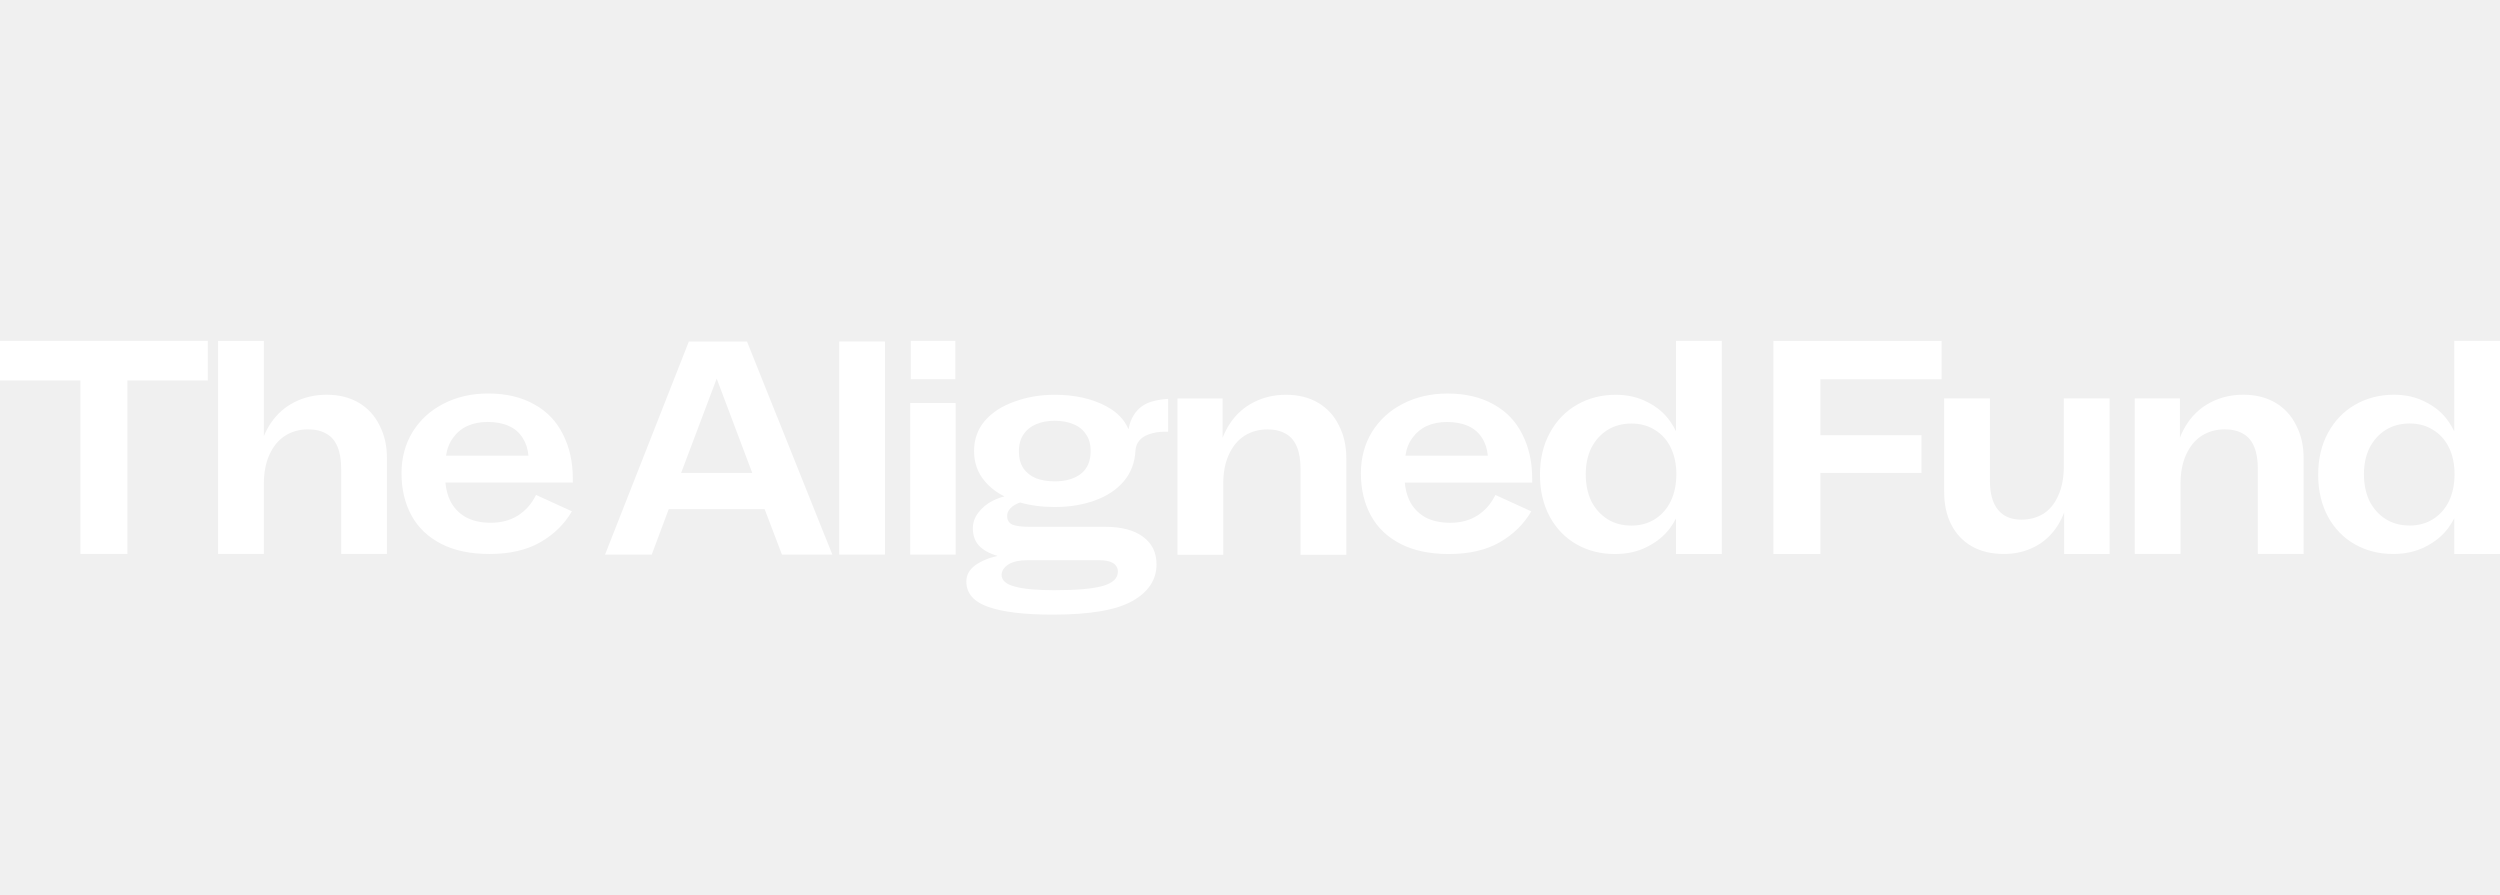
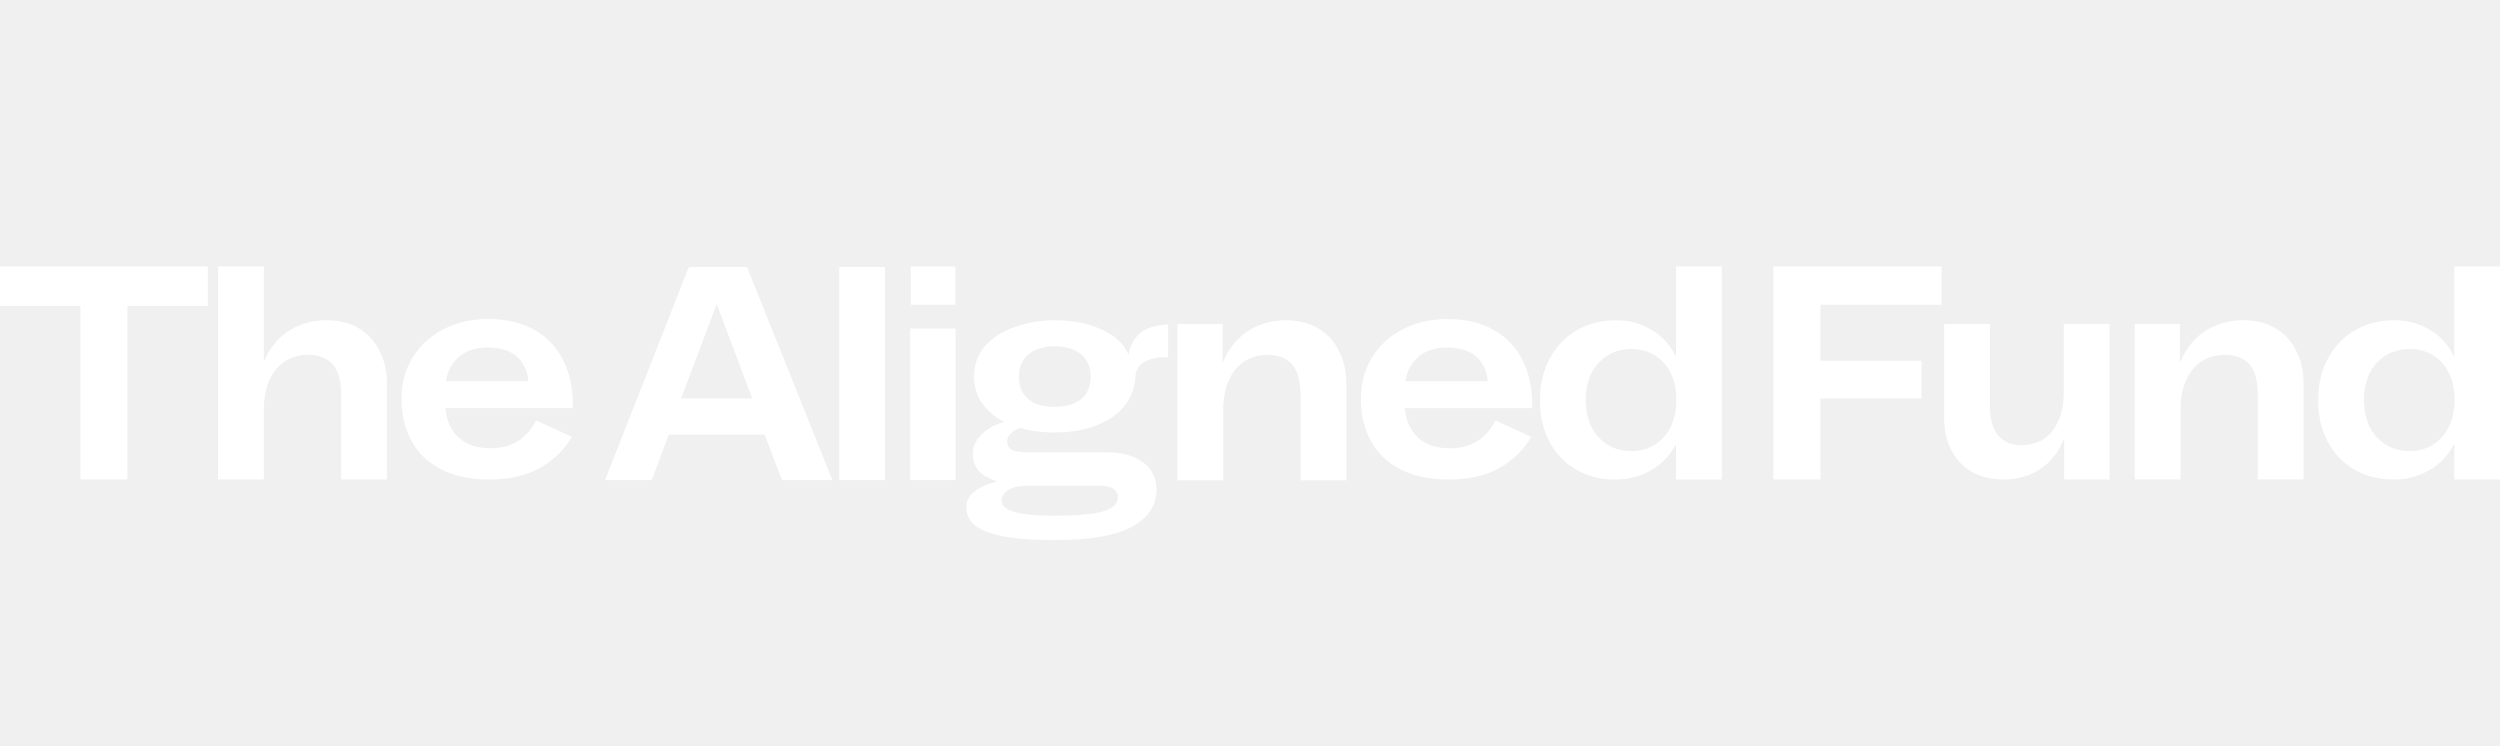
- <svg xmlns="http://www.w3.org/2000/svg" viewBox="0 0 223.71 80" width="223.71" height="80">
-   <svg x="0" y="25.0" width="223.71" height="30" viewBox="0 0 178.968 24" preserveAspectRatio="xMidYMid meet" fill="#fff">
+ <svg xmlns="http://www.w3.org/2000/svg" viewBox="0 0 268.45 80" width="268.45" height="80">
+   <svg x="0" y="22.0" width="268.45" height="36" viewBox="0 0 178.968 24" preserveAspectRatio="xMidYMid meet" fill="#fff">
    <path d="M 75.508 8.26 C 76.954 8.26 78.194 8.541 79.227 9.102 C 79.985 9.513 80.505 10.056 80.787 10.731 C 80.809 10.607 80.838 10.484 80.872 10.364 C 81.064 9.744 81.403 9.286 81.891 8.991 C 82.302 8.737 82.953 8.592 83.622 8.556 L 83.622 10.908 L 83.584 10.907 C 83.191 10.906 82.914 10.905 82.494 11.015 C 82.155 11.103 81.806 11.249 81.584 11.515 C 81.584 11.515 81.316 11.773 81.286 12.245 C 81.241 13.116 80.961 13.854 80.445 14.459 C 79.928 15.064 79.234 15.521 78.364 15.831 C 77.508 16.141 76.556 16.296 75.508 16.296 C 74.608 16.296 73.781 16.188 73.025 15.972 C 72.819 16.04 72.626 16.142 72.453 16.274 C 72.218 16.466 72.099 16.687 72.099 16.938 C 72.099 17.233 72.225 17.44 72.476 17.558 C 72.741 17.661 73.154 17.713 73.715 17.713 L 79.116 17.713 C 80.282 17.713 81.182 17.949 81.818 18.421 C 82.467 18.894 82.792 19.55 82.792 20.392 C 82.792 21.498 82.215 22.377 81.065 23.026 C 79.914 23.675 78.017 24 75.375 24 C 73.339 24 71.796 23.816 70.749 23.447 C 69.701 23.078 69.177 22.472 69.177 21.631 C 69.177 21.174 69.384 20.79 69.797 20.48 C 70.225 20.17 70.763 19.941 71.413 19.794 C 70.837 19.631 70.394 19.388 70.085 19.063 C 69.79 18.739 69.642 18.325 69.642 17.824 C 69.642 17.41 69.775 17.034 70.04 16.695 C 70.306 16.341 70.646 16.06 71.059 15.854 C 71.331 15.713 71.611 15.608 71.901 15.539 C 71.344 15.256 70.879 14.896 70.505 14.459 C 69.989 13.854 69.73 13.131 69.73 12.289 C 69.73 11.448 69.989 10.725 70.505 10.12 C 71.036 9.515 71.745 9.057 72.63 8.748 C 73.516 8.423 74.475 8.26 75.508 8.26 Z M 73.538 20.104 C 72.978 20.104 72.535 20.2 72.21 20.392 C 71.885 20.598 71.715 20.849 71.7 21.144 C 71.701 21.543 72.01 21.823 72.63 21.985 C 73.25 22.163 74.195 22.251 75.464 22.251 C 77.087 22.251 78.253 22.148 78.961 21.941 C 79.67 21.735 80.025 21.395 80.025 20.923 C 80.025 20.657 79.906 20.451 79.67 20.303 C 79.448 20.17 79.116 20.104 78.674 20.104 Z M 75.508 10.12 C 75.006 10.12 74.563 10.201 74.18 10.364 C 73.796 10.526 73.494 10.769 73.272 11.094 C 73.051 11.419 72.94 11.825 72.94 12.312 C 72.94 12.784 73.043 13.182 73.251 13.507 C 73.472 13.832 73.774 14.075 74.158 14.237 C 74.556 14.385 75.006 14.459 75.508 14.459 C 76.276 14.459 76.895 14.282 77.368 13.928 C 77.84 13.559 78.076 13.013 78.076 12.289 C 78.076 11.802 77.966 11.404 77.744 11.094 C 77.538 10.769 77.235 10.526 76.836 10.364 C 76.453 10.201 76.01 10.12 75.508 10.12 Z" />
    <path d="M 92.062 8.261 C 92.947 8.261 93.715 8.452 94.364 8.836 C 95.013 9.22 95.508 9.759 95.848 10.452 C 96.201 11.131 96.379 11.913 96.379 12.799 L 96.379 19.719 L 93.102 19.719 L 93.102 13.573 C 93.102 12.924 93.014 12.393 92.836 11.98 C 92.66 11.552 92.394 11.242 92.04 11.05 C 91.686 10.843 91.251 10.74 90.734 10.74 C 90.114 10.74 89.561 10.895 89.074 11.205 C 88.601 11.515 88.232 11.965 87.967 12.555 C 87.701 13.131 87.568 13.832 87.568 14.658 L 87.568 19.719 L 84.292 19.719 L 84.292 8.526 L 87.524 8.526 L 87.524 11.338 C 87.672 10.954 87.856 10.6 88.077 10.275 C 88.52 9.626 89.081 9.131 89.76 8.792 C 90.453 8.438 91.221 8.261 92.062 8.261 Z" />
    <path d="M 59.585 19.7 L 55.977 19.7 L 54.737 16.446 L 47.874 16.446 L 46.657 19.7 L 43.314 19.7 L 49.313 4.447 L 53.475 4.447 Z M 48.76 13.855 L 53.851 13.855 L 51.306 7.104 Z" />
    <path d="M 63.353 19.7 L 60.077 19.7 L 60.077 4.447 L 63.353 4.447 Z M 68.412 19.7 L 65.158 19.7 L 65.158 8.852 L 68.412 8.852 Z" />
    <path d="M 123.259 19.661 L 119.982 19.661 L 119.982 17.111 C 119.854 17.36 119.706 17.598 119.54 17.824 C 119.126 18.37 118.58 18.813 117.902 19.152 C 117.238 19.492 116.47 19.661 115.599 19.661 C 114.596 19.661 113.688 19.432 112.877 18.975 C 112.065 18.517 111.423 17.861 110.951 17.005 C 110.479 16.134 110.242 15.131 110.242 13.994 C 110.242 12.843 110.479 11.84 110.951 10.984 C 111.423 10.113 112.072 9.441 112.899 8.969 C 113.725 8.497 114.648 8.261 115.666 8.261 C 116.522 8.261 117.282 8.438 117.946 8.792 C 118.625 9.131 119.164 9.589 119.562 10.164 C 119.723 10.39 119.864 10.63 119.982 10.88 L 119.982 4.403 L 123.259 4.403 Z M 116.795 10.32 C 116.145 10.32 115.57 10.474 115.068 10.784 C 114.581 11.094 114.197 11.522 113.917 12.068 C 113.651 12.614 113.519 13.241 113.519 13.95 C 113.519 14.673 113.651 15.315 113.917 15.876 C 114.197 16.422 114.581 16.85 115.068 17.16 C 115.555 17.47 116.131 17.625 116.795 17.625 C 117.429 17.625 117.99 17.47 118.477 17.16 C 118.964 16.85 119.34 16.422 119.606 15.876 C 119.872 15.315 120.005 14.673 120.005 13.95 C 120.005 13.227 119.872 12.592 119.606 12.046 C 119.34 11.5 118.964 11.08 118.477 10.784 C 117.99 10.474 117.429 10.32 116.795 10.32 Z M 103.62 8.172 C 104.904 8.172 106.004 8.43 106.919 8.947 C 107.834 9.448 108.52 10.164 108.978 11.094 C 109.45 12.009 109.686 13.072 109.686 14.282 L 109.686 14.548 L 100.565 14.548 C 100.609 15.026 100.719 15.454 100.898 15.831 C 101.133 16.318 101.495 16.709 101.982 17.004 C 102.484 17.285 103.096 17.425 103.82 17.425 C 104.557 17.425 105.199 17.256 105.745 16.916 C 106.306 16.562 106.742 16.068 107.051 15.433 L 109.62 16.606 C 109.088 17.521 108.335 18.259 107.361 18.82 C 106.387 19.381 105.17 19.661 103.709 19.661 C 102.351 19.661 101.2 19.418 100.255 18.931 C 99.311 18.444 98.603 17.765 98.131 16.894 C 97.658 16.023 97.422 15.02 97.422 13.883 C 97.422 12.776 97.688 11.788 98.219 10.917 C 98.765 10.046 99.503 9.375 100.432 8.903 C 101.377 8.416 102.439 8.172 103.62 8.172 Z M 103.576 10.209 C 103.045 10.209 102.565 10.304 102.137 10.496 C 101.724 10.688 101.385 10.969 101.119 11.338 C 100.853 11.692 100.684 12.12 100.61 12.621 L 106.509 12.621 C 106.463 12.128 106.327 11.708 106.1 11.36 C 105.863 10.976 105.531 10.688 105.103 10.496 C 104.676 10.304 104.166 10.209 103.576 10.209 Z M 34.941 8.169 C 36.225 8.169 37.325 8.428 38.24 8.944 C 39.155 9.446 39.841 10.162 40.299 11.091 C 40.771 12.006 41.007 13.069 41.007 14.279 L 41.007 14.545 L 31.886 14.545 C 31.93 15.023 32.041 15.451 32.219 15.829 C 32.455 16.316 32.816 16.707 33.303 17.002 C 33.805 17.282 34.417 17.423 35.141 17.423 C 35.878 17.422 36.52 17.253 37.066 16.913 C 37.627 16.559 38.063 16.065 38.373 15.43 L 40.94 16.603 C 40.409 17.518 39.656 18.256 38.682 18.817 C 37.708 19.378 36.491 19.658 35.03 19.658 C 33.672 19.658 32.521 19.415 31.576 18.928 C 30.632 18.441 29.924 17.762 29.451 16.891 C 28.979 16.02 28.743 15.017 28.743 13.881 C 28.743 12.774 29.009 11.785 29.54 10.914 C 30.086 10.044 30.824 9.372 31.753 8.9 C 32.698 8.413 33.761 8.169 34.941 8.169 Z M 34.897 10.206 C 34.366 10.206 33.886 10.302 33.458 10.494 C 33.045 10.685 32.705 10.966 32.44 11.335 C 32.174 11.689 32.005 12.117 31.931 12.619 L 37.83 12.619 C 37.784 12.125 37.648 11.705 37.421 11.357 C 37.185 10.973 36.853 10.685 36.425 10.494 C 35.997 10.302 35.487 10.206 34.897 10.206 Z" />
    <path d="M 138.993 7.15 L 130.315 7.15 L 130.315 11.157 L 137.554 11.157 L 137.554 13.857 L 130.315 13.857 L 130.315 19.657 L 126.951 19.657 L 126.951 4.405 L 138.993 4.405 Z M 142.453 14.411 C 142.453 15.326 142.645 16.02 143.029 16.492 C 143.412 16.964 143.966 17.2 144.689 17.2 C 145.294 17.2 145.825 17.06 146.283 16.779 C 146.74 16.484 147.095 16.049 147.345 15.473 C 147.611 14.898 147.744 14.189 147.744 13.348 L 147.744 8.522 L 151.02 8.522 L 151.02 19.657 L 147.766 19.657 L 147.766 16.691 C 147.53 17.311 147.205 17.842 146.792 18.285 C 146.379 18.727 145.884 19.067 145.309 19.303 C 144.748 19.539 144.128 19.657 143.449 19.657 C 142.563 19.657 141.796 19.473 141.147 19.104 C 140.512 18.735 140.025 18.218 139.686 17.554 C 139.347 16.89 139.177 16.115 139.177 15.23 L 139.177 8.522 L 142.453 8.522 Z" />
    <path d="M 178.968 19.657 L 175.692 19.657 L 175.692 17.108 C 175.564 17.356 175.415 17.595 175.249 17.82 C 174.836 18.366 174.29 18.809 173.611 19.148 C 172.947 19.487 172.18 19.657 171.309 19.657 C 170.305 19.657 169.398 19.428 168.586 18.971 C 167.775 18.514 167.133 17.857 166.66 17.001 C 166.188 16.13 165.952 15.126 165.952 13.99 C 165.952 12.839 166.188 11.836 166.66 10.98 C 167.133 10.109 167.782 9.437 168.608 8.965 C 169.435 8.493 170.357 8.257 171.375 8.257 C 172.232 8.257 172.992 8.434 173.655 8.788 C 174.334 9.127 174.873 9.585 175.272 10.161 C 175.432 10.386 175.573 10.626 175.692 10.876 L 175.692 4.403 L 178.968 4.403 Z M 172.505 10.316 C 171.855 10.316 171.279 10.471 170.778 10.78 C 170.291 11.09 169.907 11.518 169.627 12.064 C 169.361 12.61 169.228 13.238 169.228 13.946 C 169.228 14.669 169.361 15.311 169.627 15.872 C 169.907 16.418 170.291 16.846 170.778 17.156 C 171.265 17.466 171.84 17.621 172.505 17.621 C 173.139 17.621 173.7 17.466 174.187 17.156 C 174.674 16.846 175.05 16.418 175.316 15.872 C 175.582 15.311 175.714 14.669 175.714 13.946 C 175.714 13.223 175.582 12.588 175.316 12.042 C 175.05 11.496 174.674 11.076 174.187 10.78 C 173.7 10.471 173.139 10.316 172.505 10.316 Z" />
    <path d="M 14.876 7.236 L 9.12 7.236 L 9.12 19.655 L 5.756 19.655 L 5.756 7.236 L 0 7.236 L 0 4.403 L 14.876 4.403 Z M 18.889 11.224 C 19.029 10.883 19.199 10.566 19.398 10.272 C 19.841 9.623 20.402 9.128 21.081 8.789 C 21.774 8.435 22.542 8.258 23.383 8.258 C 24.268 8.258 25.036 8.45 25.685 8.833 C 26.335 9.217 26.829 9.756 27.169 10.449 C 27.523 11.128 27.7 11.91 27.7 12.796 L 27.7 19.655 L 24.424 19.655 L 24.424 13.571 C 24.424 12.921 24.335 12.39 24.158 11.977 C 23.981 11.549 23.715 11.239 23.361 11.047 C 23.007 10.84 22.571 10.737 22.055 10.737 C 21.435 10.737 20.882 10.892 20.395 11.202 C 19.922 11.512 19.553 11.962 19.288 12.552 C 19.022 13.128 18.889 13.829 18.889 14.655 L 18.889 19.655 L 15.613 19.655 L 15.613 4.408 L 18.889 4.408 Z M 160.592 8.257 C 161.477 8.257 162.245 8.449 162.894 8.832 C 163.543 9.216 164.038 9.755 164.377 10.448 C 164.731 11.127 164.909 11.909 164.909 12.795 L 164.909 19.654 L 161.632 19.654 L 161.632 13.57 C 161.632 12.92 161.544 12.389 161.366 11.976 C 161.189 11.548 160.924 11.238 160.57 11.046 C 160.215 10.839 159.78 10.736 159.264 10.736 C 158.644 10.736 158.091 10.891 157.604 11.201 C 157.131 11.511 156.762 11.961 156.497 12.551 C 156.231 13.127 156.098 13.828 156.098 14.654 L 156.098 19.654 L 152.822 19.654 L 152.822 8.522 L 156.053 8.522 L 156.053 11.334 C 156.201 10.95 156.386 10.596 156.607 10.271 C 157.05 9.622 157.611 9.127 158.289 8.788 C 158.983 8.434 159.75 8.257 160.592 8.257 Z M 68.39 7.148 L 65.202 7.148 L 65.202 4.403 L 68.39 4.403 Z" />
  </svg>
</svg>
